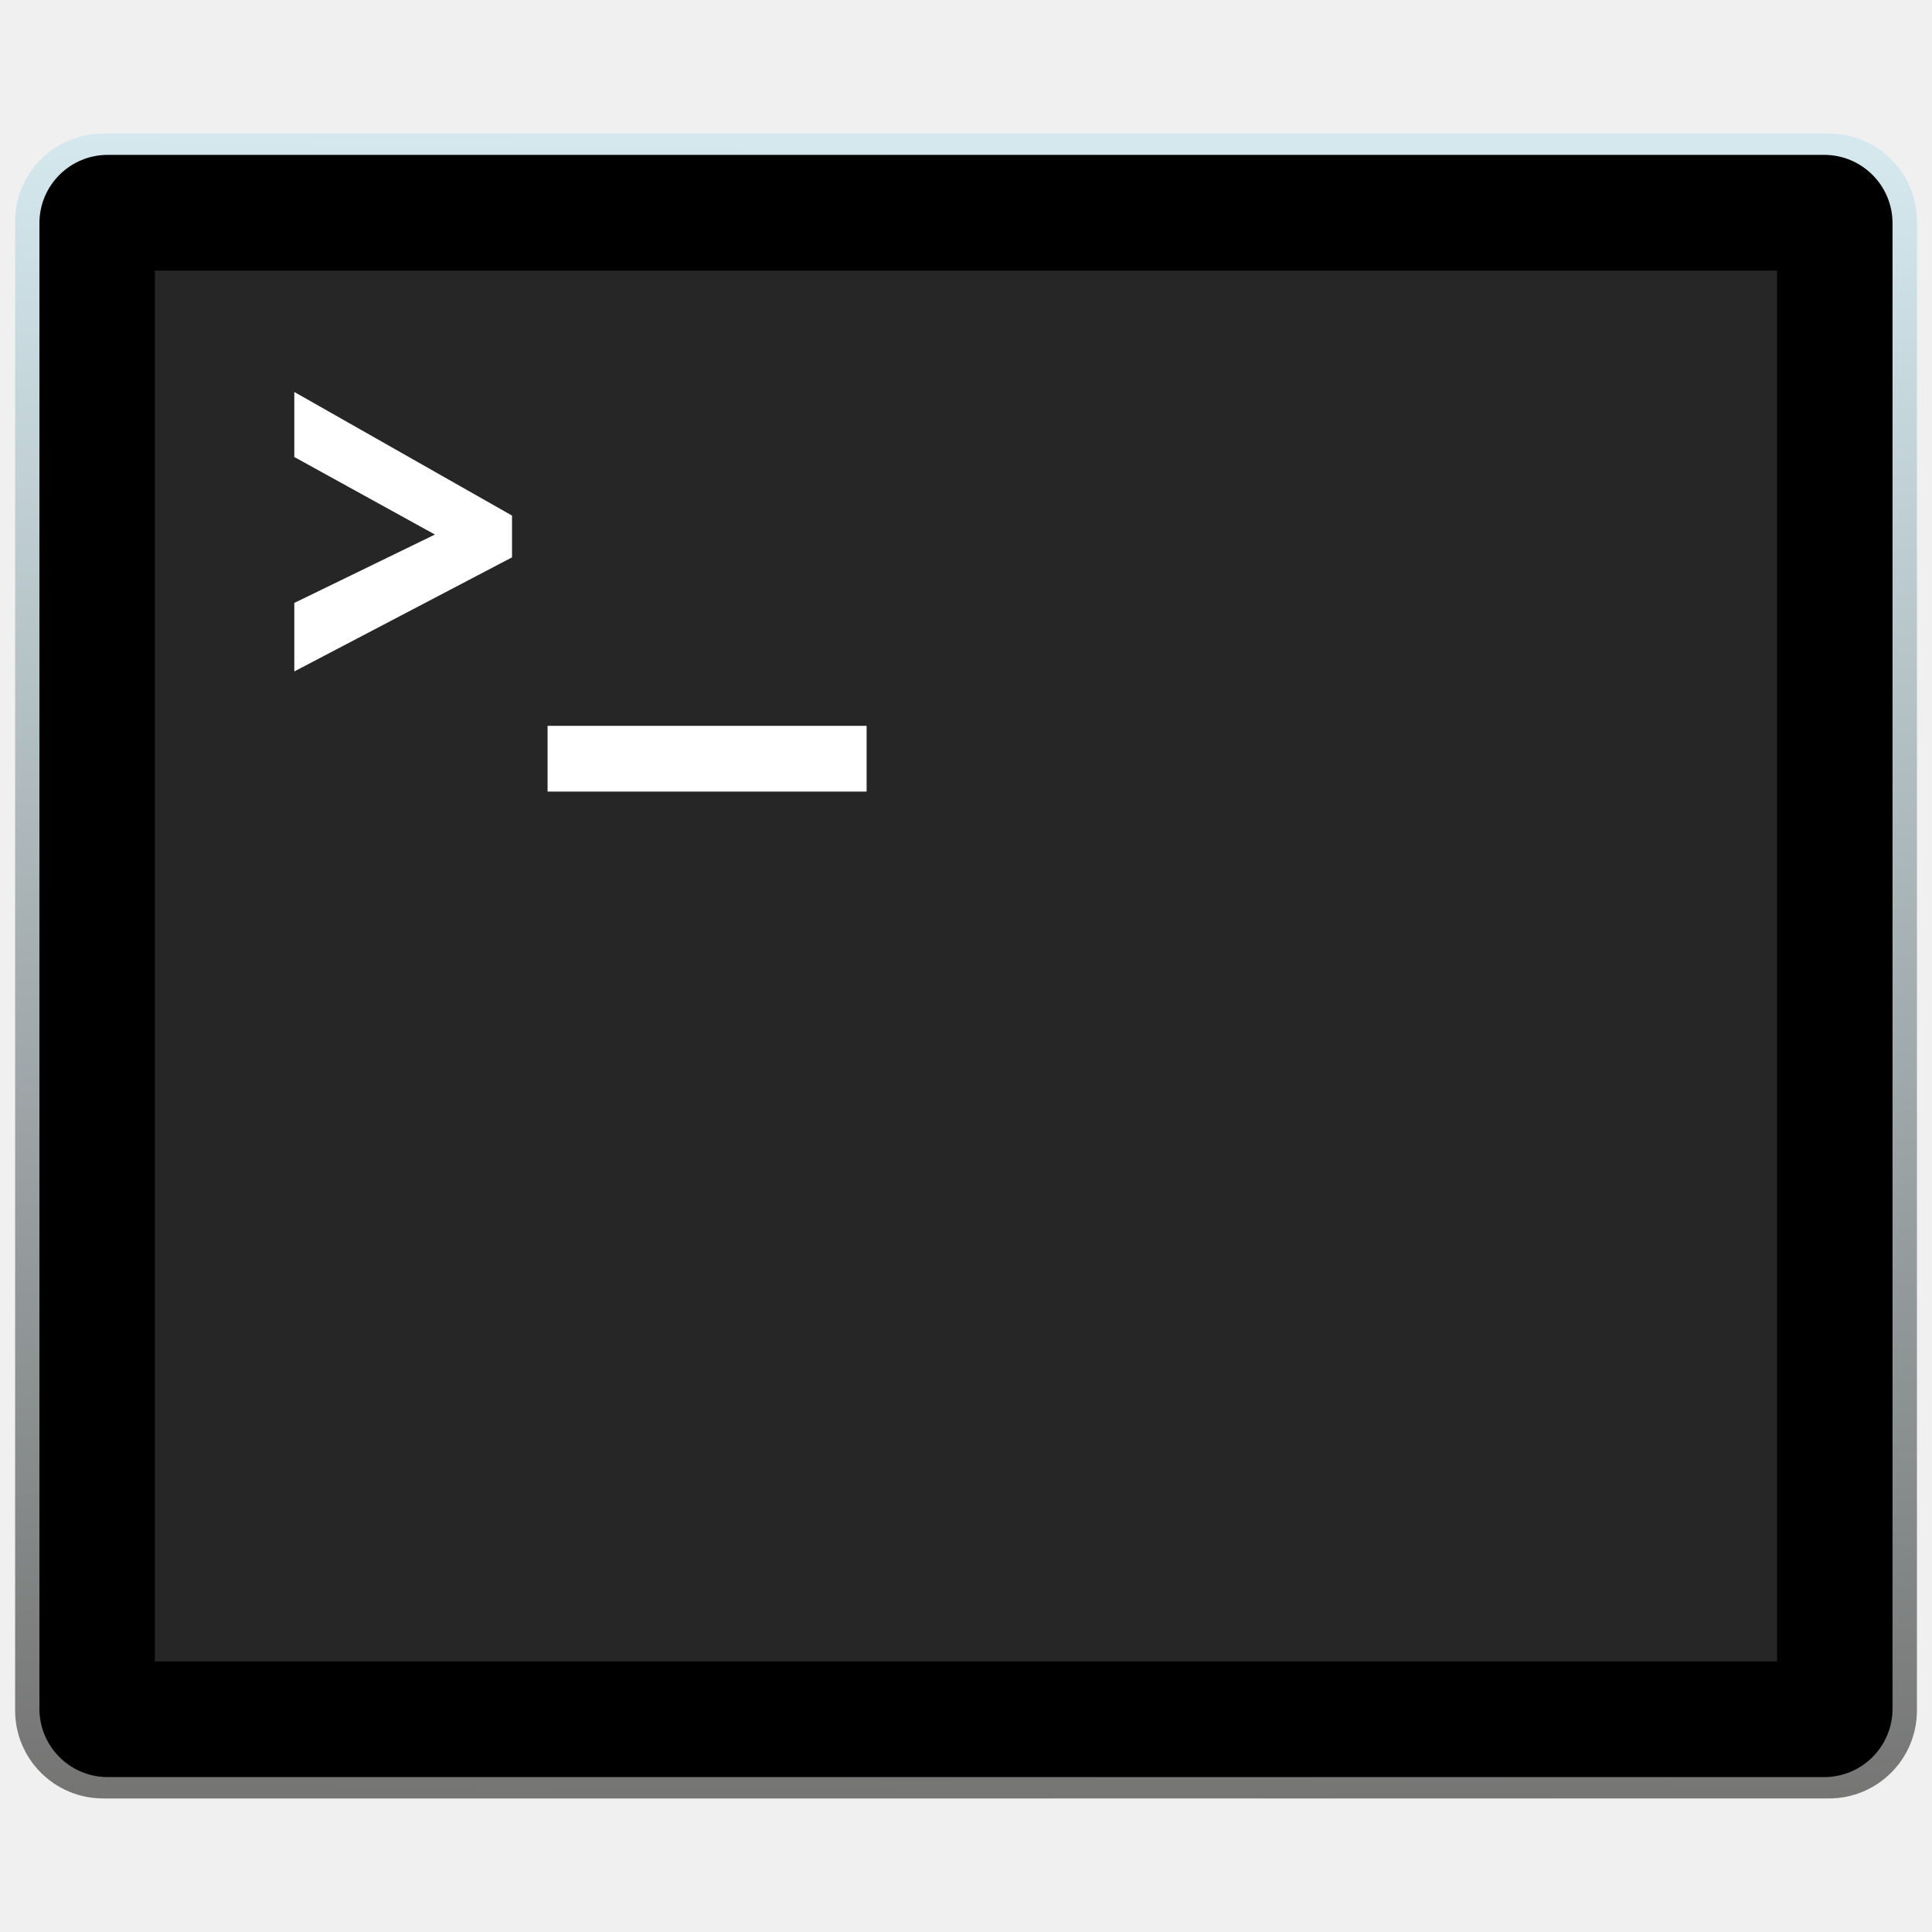
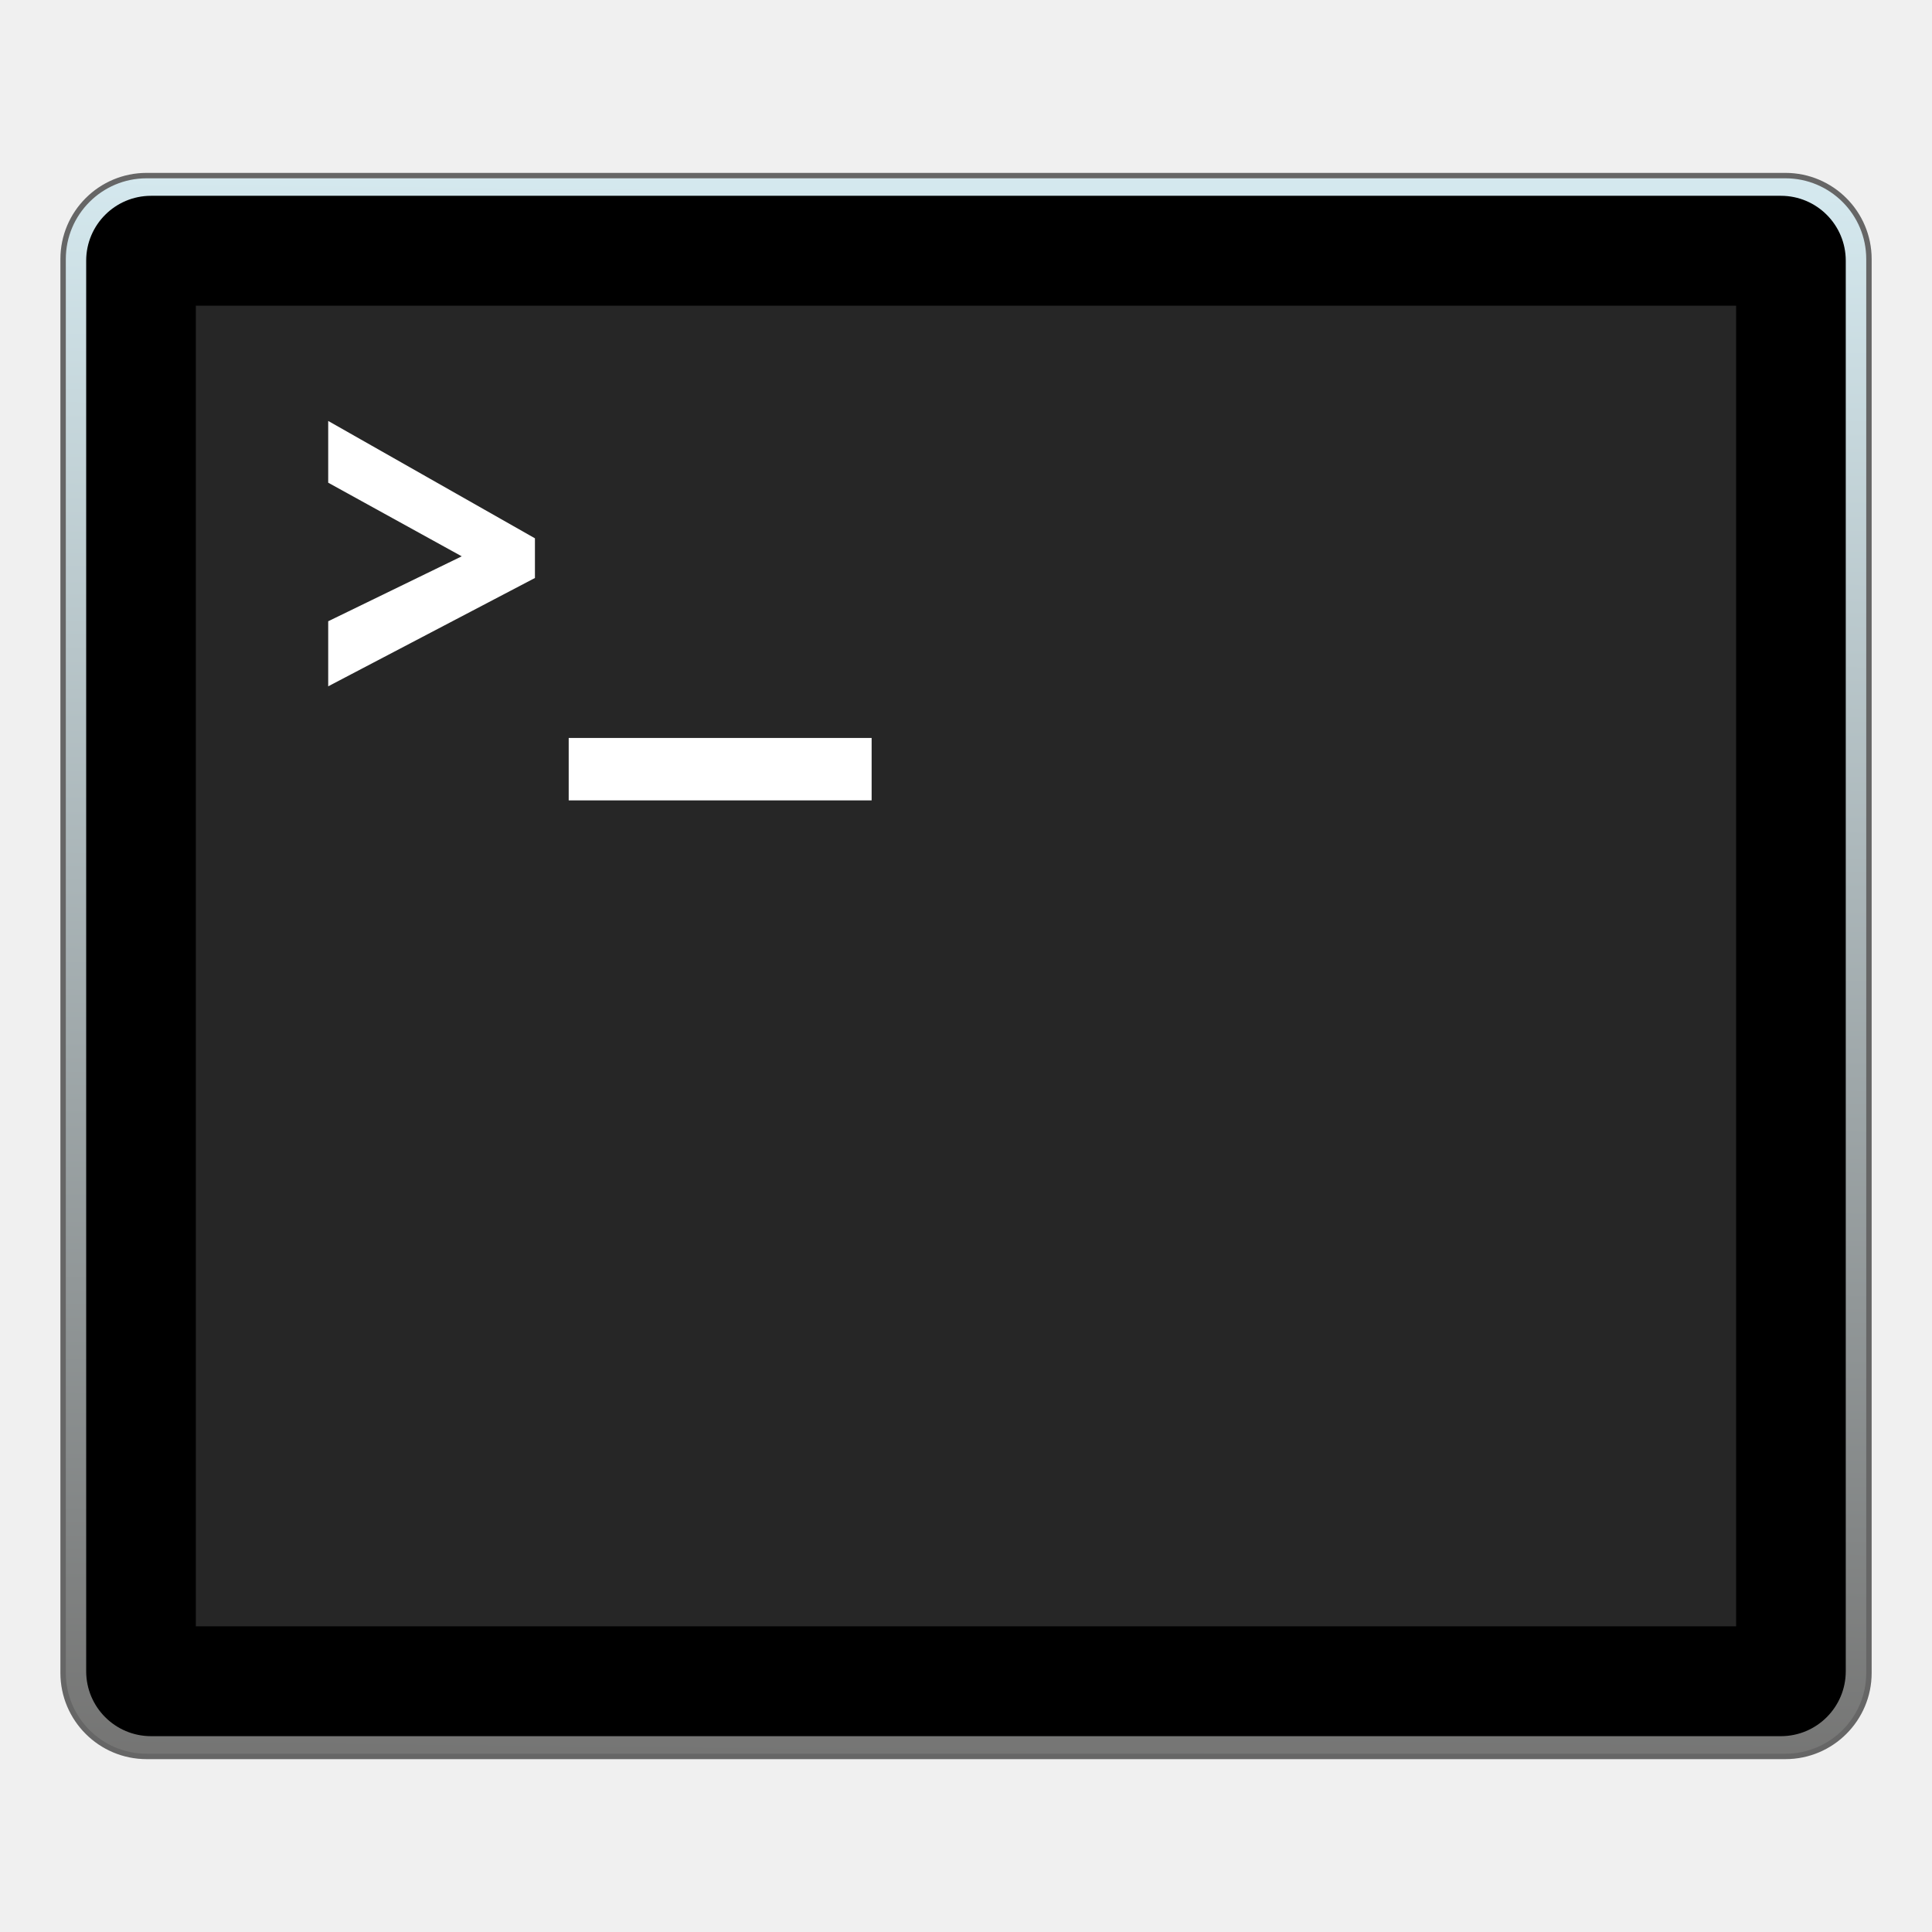
<svg xmlns="http://www.w3.org/2000/svg" xmlns:ns1="http://www.openswatchbook.org/uri/2009/osb" xmlns:xlink="http://www.w3.org/1999/xlink" width="128" height="128" viewBox="0 0 33.867 33.867" version="1.1" id="svg880">
  <defs id="defs874">
    <linearGradient id="linearGradient939">
      <stop id="stop935" offset="0" style="stop-color:#d4e8ee;stop-opacity:1" />
      <stop id="stop937" offset="1" style="stop-color:#757574;stop-opacity:1" />
    </linearGradient>
    <linearGradient ns1:paint="solid" id="linearGradient6987">
      <stop id="stop6985" offset="0" style="stop-color:#77d2fb;stop-opacity:1;" />
    </linearGradient>
    <linearGradient gradientTransform="matrix(0.2133409,0,0,0.2133409,62.32079,247.643)" y2="220.388" x2="-219.889" y1="84.454" x1="-218.421" gradientUnits="userSpaceOnUse" id="linearGradient1025" xlink:href="#linearGradient939" />
-     <linearGradient id="SVGID_1_" gradientUnits="userSpaceOnUse" x1="24" y1="5" x2="24" y2="43" gradientTransform="matrix(0.8879701,0,0,0.8879701,101.4712,257.2714)">
-       <stop offset="0" style="stop-color:#CCCCCC" id="stop1040" />
-       <stop offset="1" style="stop-color:#99A7A8" id="stop1042" />
-     </linearGradient>
  </defs>
  <g id="layer1" transform="translate(0,-263.1333)">
-     <rect style="opacity:1;fill:url(#linearGradient1025);fill-opacity:1;fill-rule:nonzero;stroke:none;stroke-width:0.106;stroke-linecap:round;stroke-linejoin:round;stroke-miterlimit:4;stroke-dasharray:none;stroke-dashoffset:0;stroke-opacity:1" id="rect1015" width="33.338" height="29.184" x="0.265" y="265.475" ry="1.542" />
-     <rect ry="1.198" y="265.848" x="0.691" height="28.437" width="32.484" id="rect1017" style="opacity:1;fill:#000000;fill-opacity:1;fill-rule:nonzero;stroke:none;stroke-width:0.085;stroke-linecap:round;stroke-linejoin:round;stroke-miterlimit:4;stroke-dasharray:none;stroke-dashoffset:0;stroke-opacity:1" />
-     <rect y="267.877" x="2.715" height="24.38" width="28.436" id="rect1019" style="opacity:1;fill:#262626;fill-opacity:1;fill-rule:nonzero;stroke:none;stroke-width:0.123;stroke-linecap:round;stroke-linejoin:round;stroke-miterlimit:4;stroke-dasharray:none;stroke-dashoffset:0;stroke-opacity:1" />
-     <g style="fill:#ffffff;stroke:#ffffff;stroke-width:0.298" id="g1053" transform="matrix(0.8879701,0,0,0.8879701,-4.920337,259.5617)">
-       <g id="g1110">
-         <polygon id="polygon1049" points="11.5,16.018 11.5,17.031 15.5,14.935 15.5,14.287 11.5,12.016 11.5,12.956 14.451,14.583 " stroke-miterlimit="10" style="fill:#ffffff;stroke:#ffffff;stroke-width:0.298;stroke-miterlimit:10" />
-         <path id="path1051" d="m 22.5,19.5 h -6 v -1 h 6 z" stroke-miterlimit="10" style="fill:#ffffff;stroke:#ffffff;stroke-width:0.298;stroke-miterlimit:10" />
+     <g id="g838" transform="matrix(0.9495327,0,0,0.9495327,0.8545794,14.13423)">
+       <rect ry="1.542" y="265.475" x="0.265" height="29.184" width="33.338" id="rect1015" style="opacity:1;fill:url(#linearGradient1025);fill-opacity:1;fill-rule:nonzero;stroke:#666666;stroke-width:0.1;stroke-linecap:round;stroke-linejoin:round;stroke-miterlimit:4;stroke-dasharray:none;stroke-dashoffset:0;stroke-opacity:1" />
+       <rect style="opacity:1;fill:#000000;fill-opacity:1;fill-rule:nonzero;stroke:none;stroke-width:0.085;stroke-linecap:round;stroke-linejoin:round;stroke-miterlimit:4;stroke-dasharray:none;stroke-dashoffset:0;stroke-opacity:1" id="rect1017" width="32.484" height="28.437" x="0.691" y="265.848" ry="1.198" />
+       <rect style="opacity:1;fill:#262626;fill-opacity:1;fill-rule:nonzero;stroke:none;stroke-width:0.123;stroke-linecap:round;stroke-linejoin:round;stroke-miterlimit:4;stroke-dasharray:none;stroke-dashoffset:0;stroke-opacity:1" id="rect1019" width="28.436" height="24.38" x="2.715" y="267.877" />
+       <g transform="matrix(0.8879701,0,0,0.8879701,-4.920337,259.5617)" id="g1053" style="fill:#ffffff;stroke:#ffffff;stroke-width:0.298">
+         <g id="g1110">
+           <polygon style="fill:#ffffff;stroke:#ffffff;stroke-width:0.298;stroke-miterlimit:10" stroke-miterlimit="10" points="15.5,14.287 11.5,12.016 11.5,12.956 14.451,14.583 11.5,16.018 11.5,17.031 15.5,14.935 " id="polygon1049" />
+           <path style="fill:#ffffff;stroke:#ffffff;stroke-width:0.298;stroke-miterlimit:10" stroke-miterlimit="10" d="m 22.5,19.5 h -6 v -1 h 6 z" id="path1051" />
+         </g>
      </g>
    </g>
  </g>
</svg>
